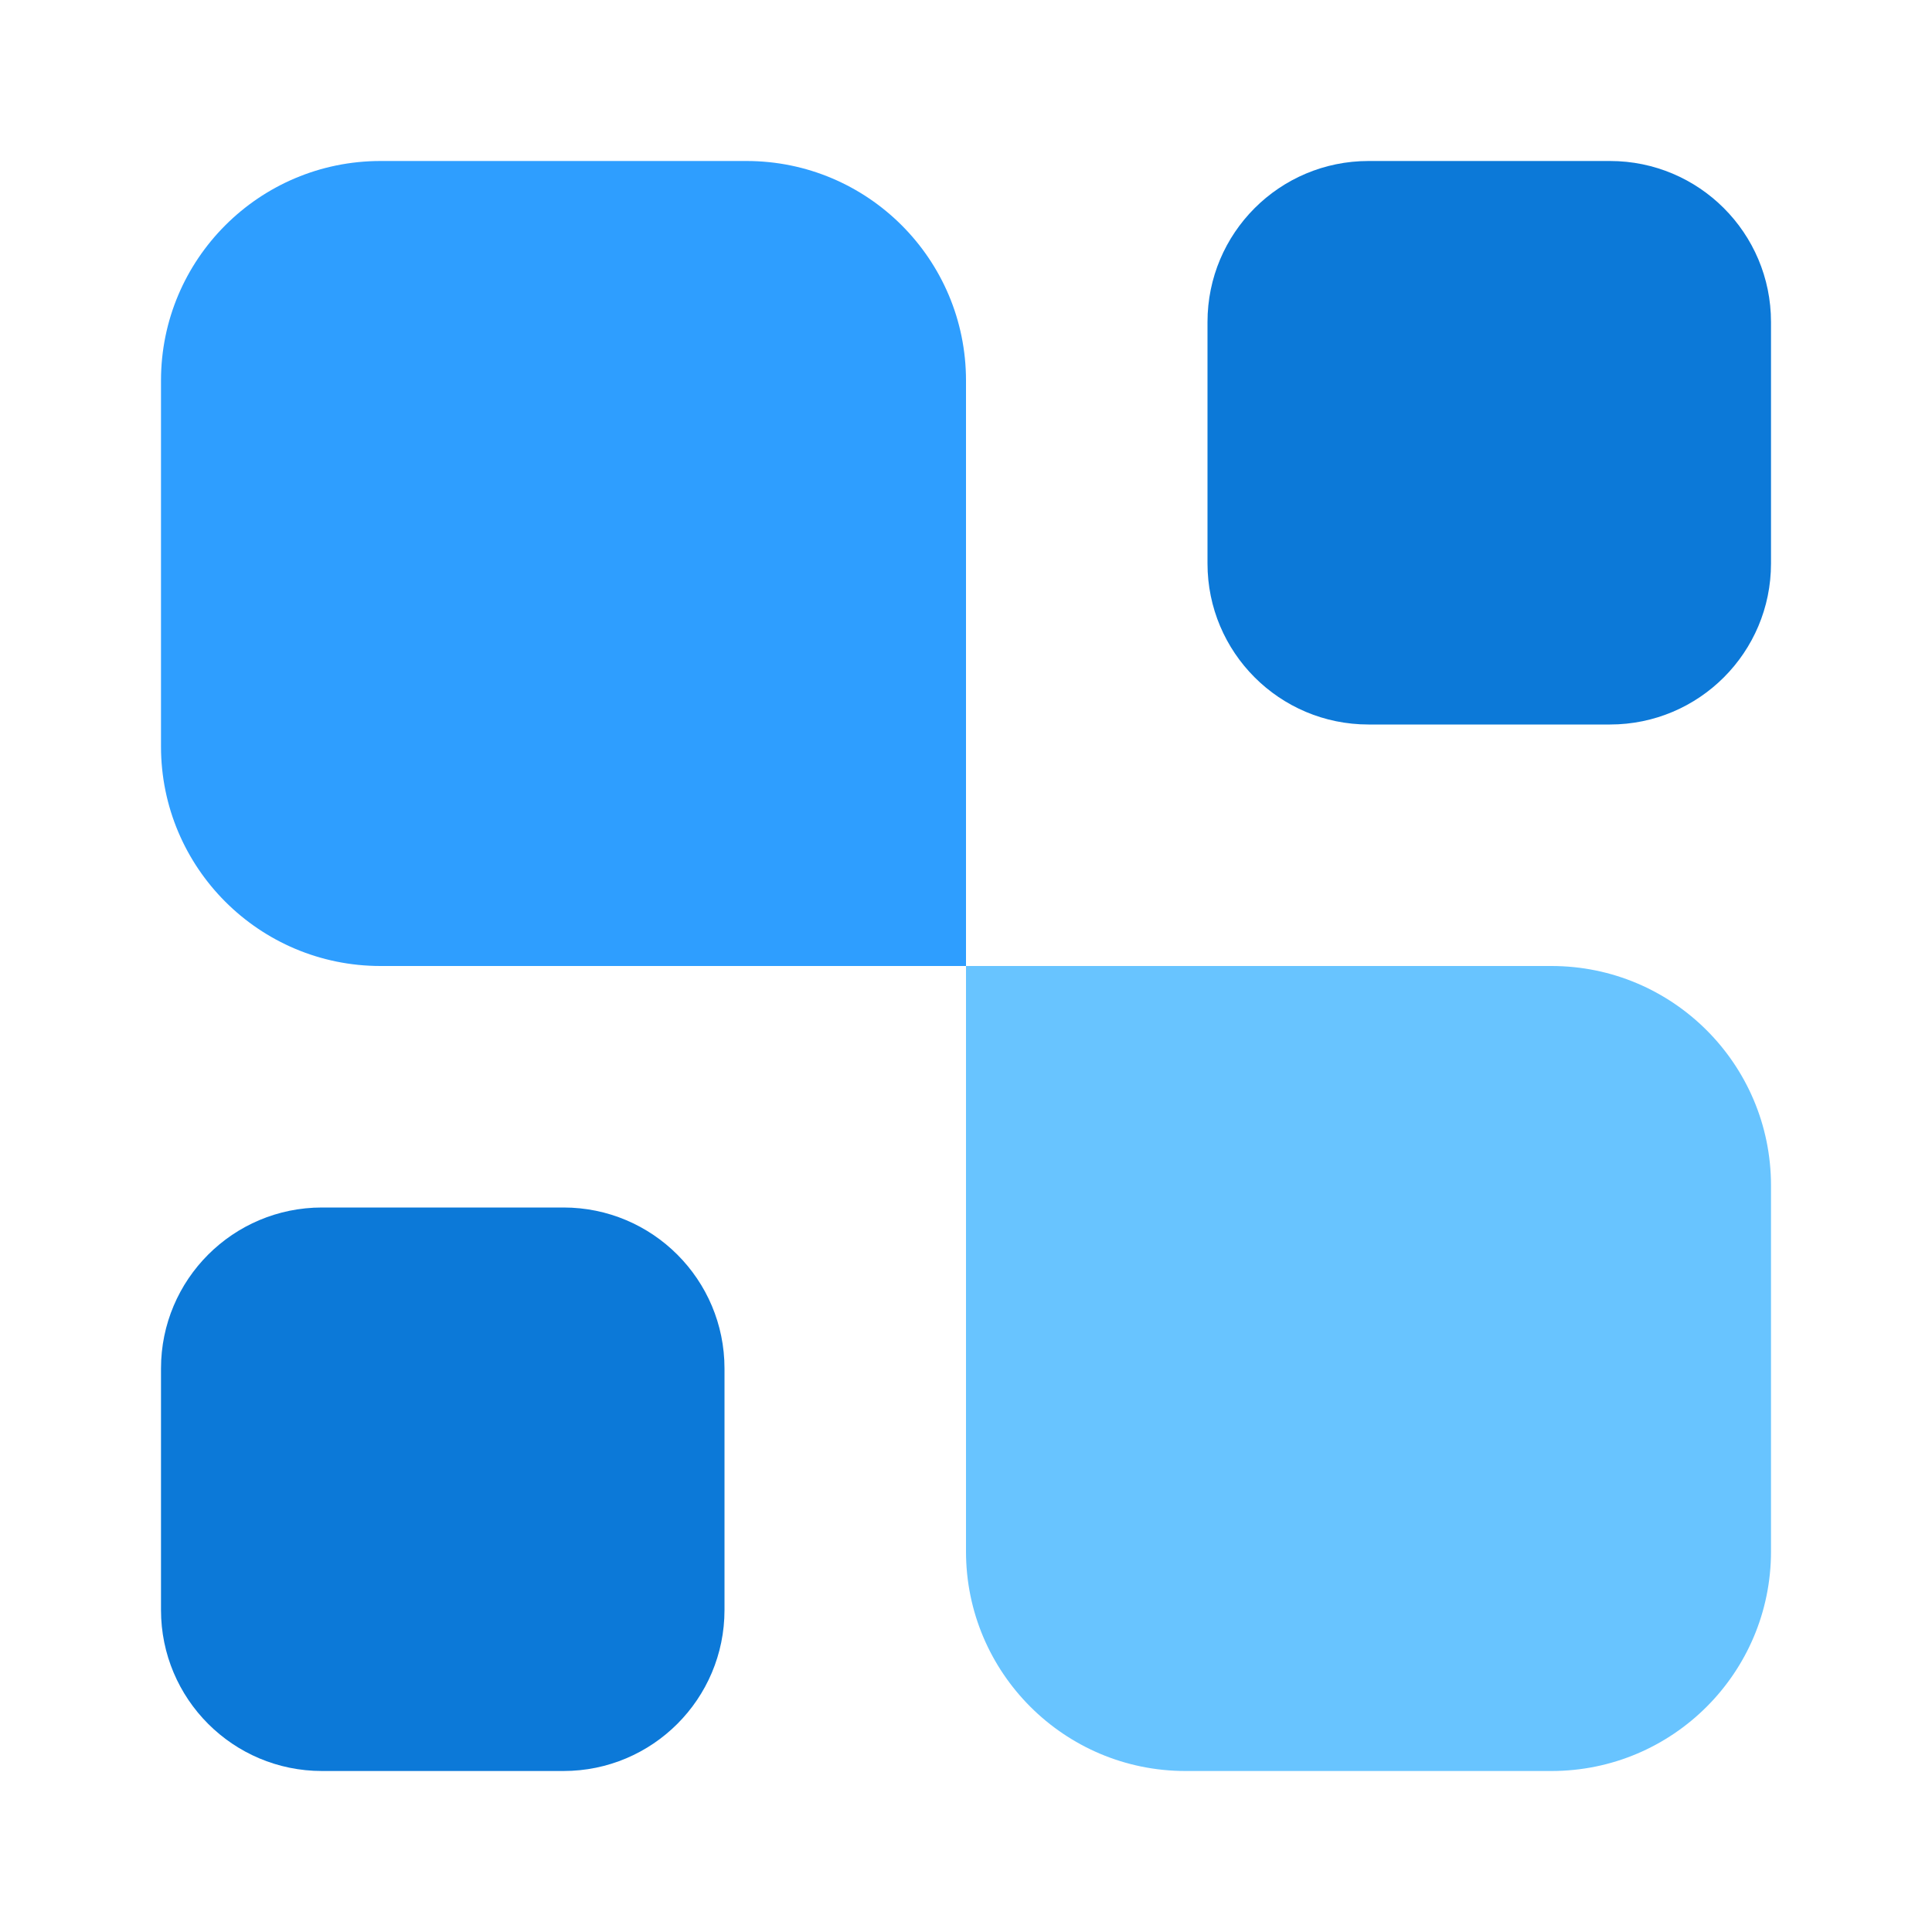
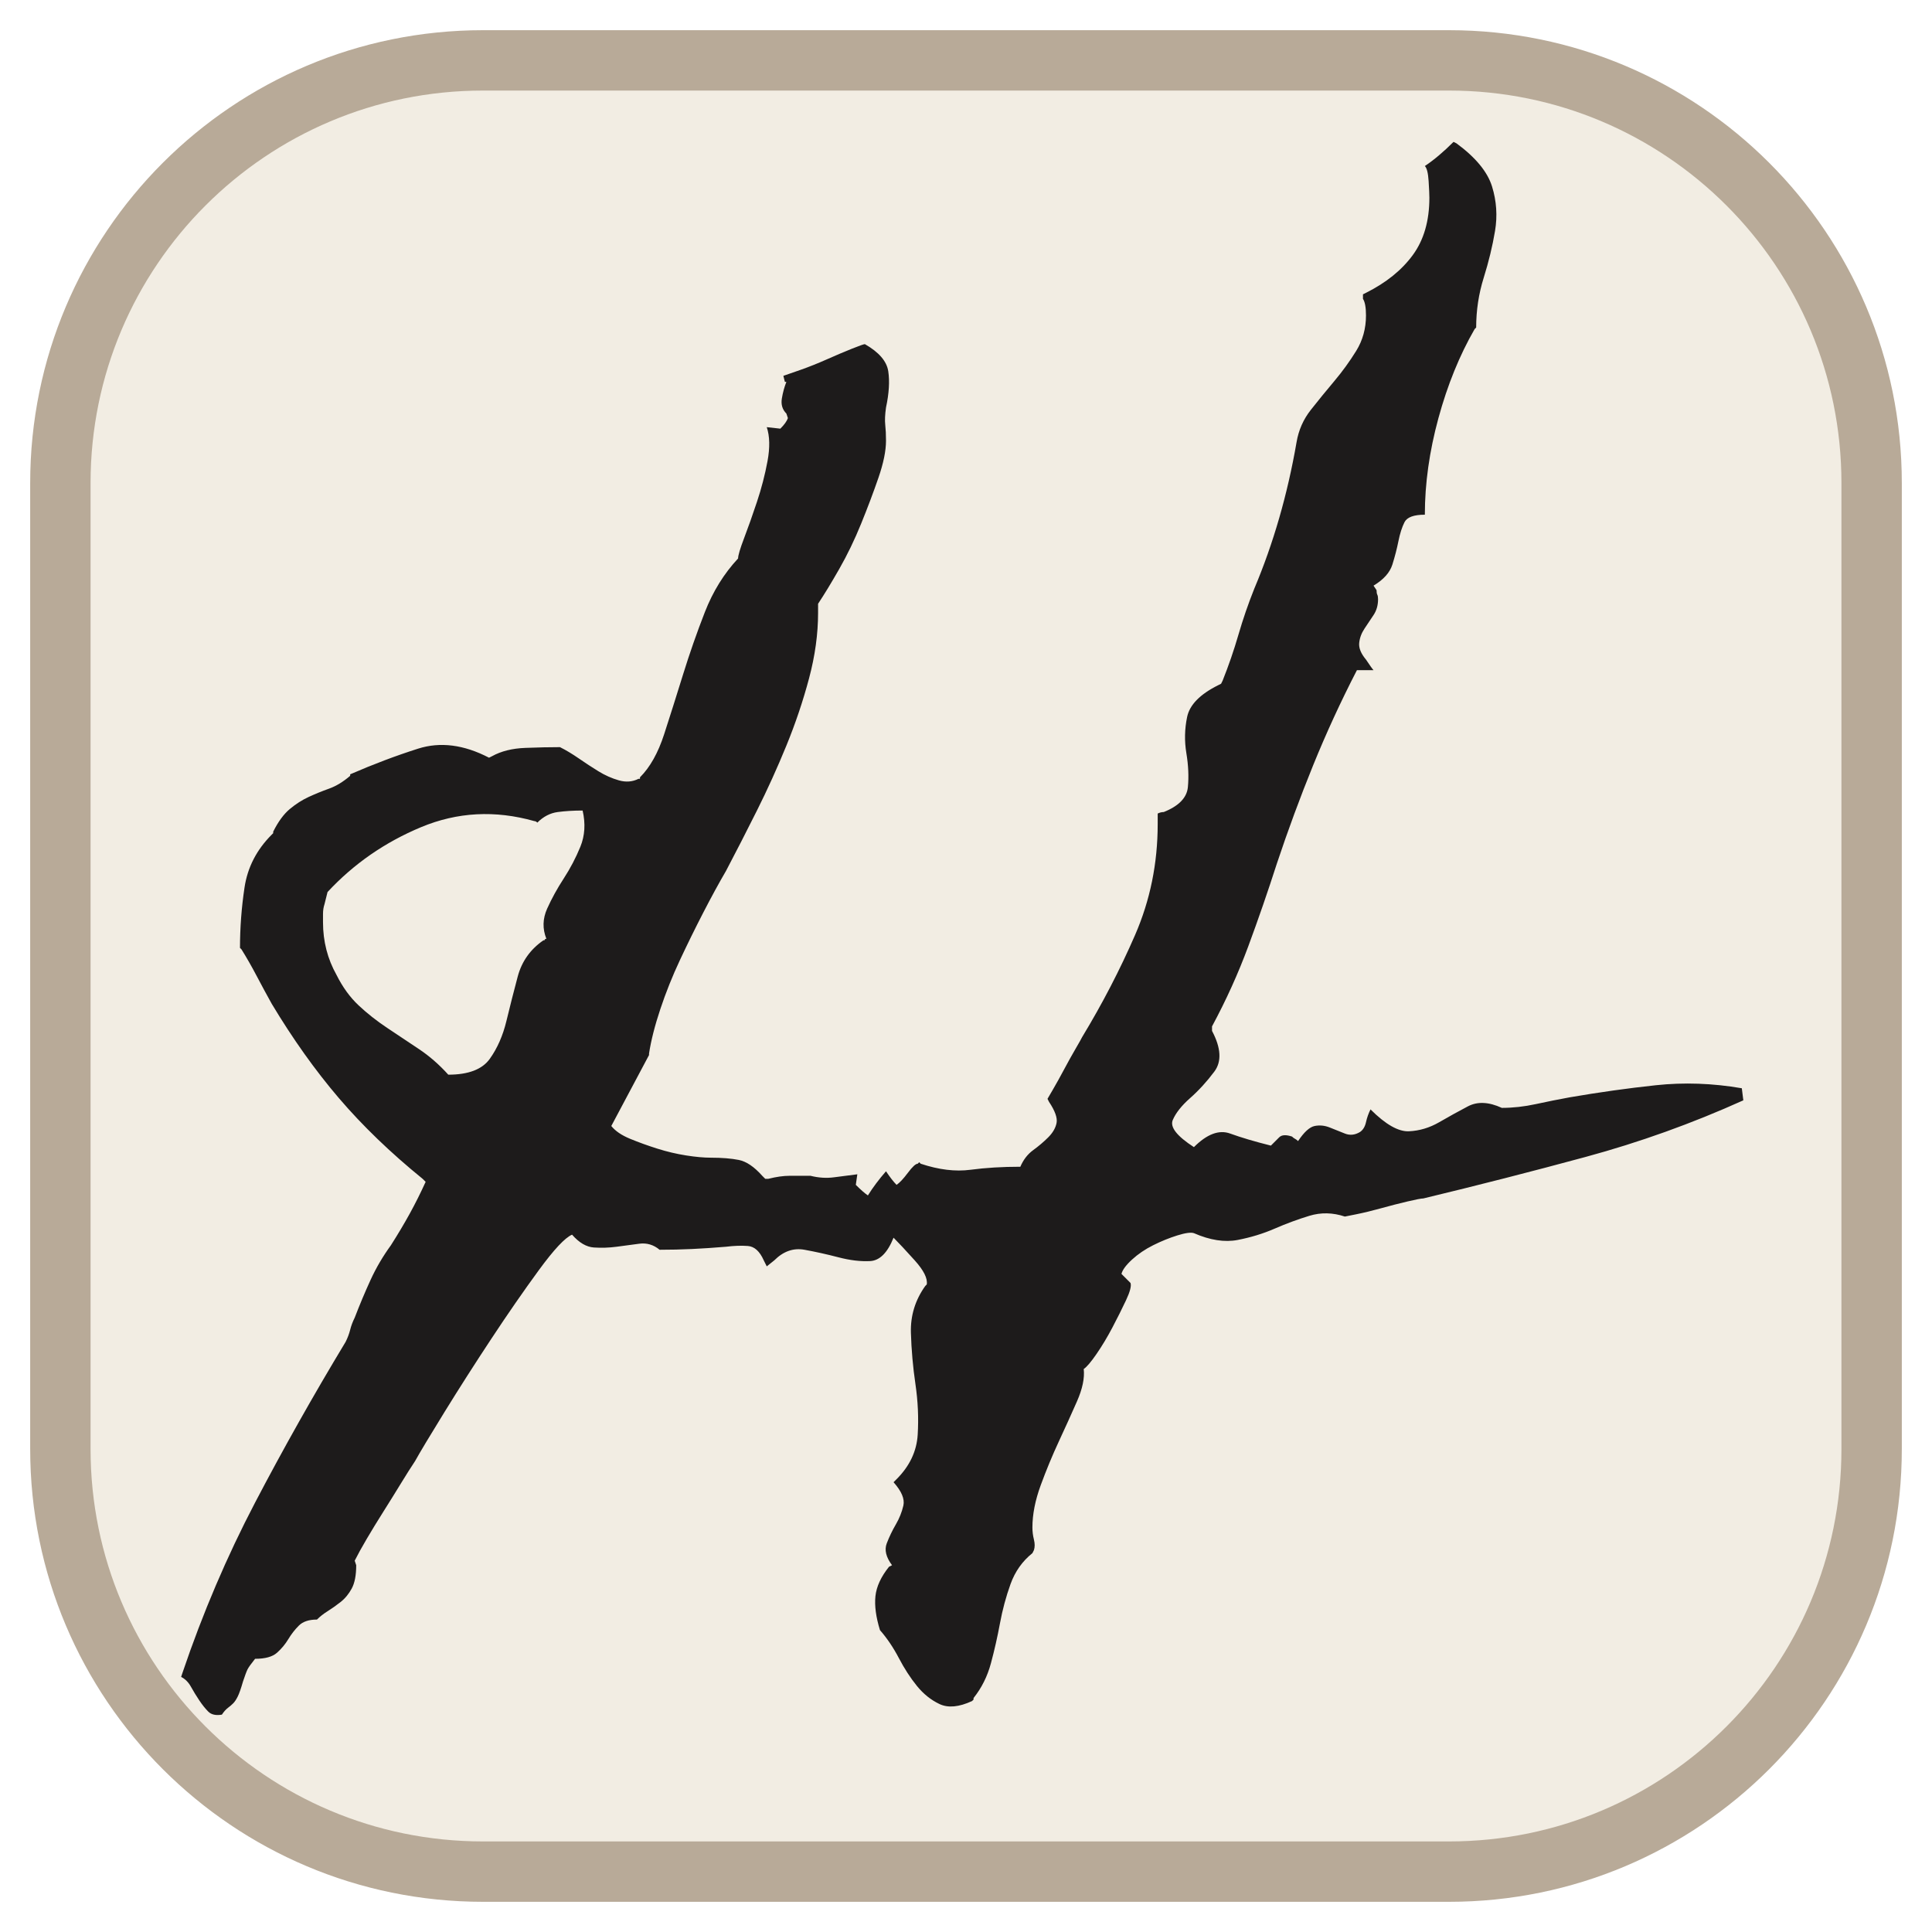
- <svg xmlns="http://www.w3.org/2000/svg" width="24" height="24" viewBox="0 0 24 24" fill="none">
-   <path d="M22 19.273C22 20.779 20.779 22 19.273 22H14.727C13.221 22 12 20.779 12 19.273V12H19.273C20.779 12 22 13.221 22 14.727V19.273Z" fill="#68C4FF" />
-   <path d="M20 2C21.105 2 22 2.895 22 4V7C22 8.105 21.105 9 20 9H17C15.895 9 15 8.105 15 7V4C15 2.895 15.895 2 17 2H20Z" fill="#0C79D8" />
-   <path d="M7 15C8.105 15 9 15.895 9 17V20C9 21.105 8.105 22 7 22H4C2.895 22 2 21.105 2 20V17C2 15.895 2.895 15 4 15H7Z" fill="#0C79D8" />
-   <path d="M12 12H4.727C3.221 12 2 10.779 2 9.273V4.727C2 3.221 3.221 2 4.727 2H9.273C10.779 2 12 3.221 12 4.727V12Z" fill="#2E9EFF" />
+ <svg xmlns="http://www.w3.org/2000/svg" width="64" height="64" viewBox="0 0 64 64" role="img" aria-labelledby="title">
+   <rect x="2" y="2" width="60" height="60" rx="14" fill="#f2ede3" stroke="#b8aa98" stroke-width="2" />
+   <path d="M963 371Q912 348 858.5 333.5Q805 319 751 306Q749 306 740.5 304.0Q732 302 723.0 299.5Q714 297 706.5 295.5Q699 294 699 294Q687 298 675.5 294.5Q664 291 652.5 286.0Q641 281 628.0 278.5Q615 276 599 283Q596 284 588.0 281.5Q580 279 572.0 275.0Q564 271 558.0 265.5Q552 260 551 256L557 250Q558 247 554.0 238.5Q550 230 545.0 220.5Q540 211 534.5 203.0Q529 195 526 193Q527 184 521.5 171.5Q516 159 509.5 145.0Q503 131 497.5 116.0Q492 101 492 88Q492 84 493.0 80.0Q494 76 493 73L492 71Q482 63 477.5 50.5Q473 38 470.5 24.5Q468 11 464.5 -2.0Q461 -15 453 -25V-26L452 -27Q439 -33 430.5 -29.0Q422 -25 415.5 -17.0Q409 -9 403.5 1.5Q398 12 391 20Q387 33 388.0 42.5Q389 52 397 62L399 63Q393 71 395.5 77.5Q398 84 401.5 90.0Q405 96 406.5 102.5Q408 109 400 118L402 120Q415 133 416.0 149.5Q417 166 414.5 183.0Q412 200 411.5 217.0Q411 234 421 248L422 249Q423 255 414.0 265.0Q405 275 400 280Q394 265 384.5 264.5Q375 264 363.5 267.0Q352 270 341.0 272.0Q330 274 321 265L316 261L314 265Q310 274 303.5 274.5Q297 275 289 274Q277 273 266.5 272.5Q256 272 245 272Q239 277 231.5 276.0Q224 275 216.5 274.0Q209 273 201.5 273.5Q194 274 187 282Q180 279 165.0 258.5Q150 238 133.5 213.0Q117 188 102.5 164.5Q88 141 83 132Q79 126 73.5 117.0Q68 108 62.0 98.5Q56 89 51.0 80.5Q46 72 43 66L44 63Q44 53 41.0 47.5Q38 42 33.5 38.5Q29 35 25.0 32.5Q21 30 18 27Q10 27 6.0 23.0Q2 19 -1.0 14.0Q-4 9 -8.5 5.0Q-13 1 -23 1Q-27 -4 -28.0 -6.0Q-29 -8 -31 -14Q-33 -21 -34.5 -24.0Q-36 -27 -37.5 -28.5Q-39 -30 -41.0 -31.5Q-43 -33 -45 -36Q-51 -37 -54.0 -34.0Q-57 -31 -60.0 -26.5Q-63 -22 -65.5 -17.5Q-68 -13 -72 -11L-71 -8Q-51 51 -23.0 104.5Q5 158 37 211Q39 215 40.0 219.0Q41 223 43 227Q48 240 53.5 252.0Q59 264 67 275Q74 286 79.5 296.0Q85 306 90 317L88 319Q56 345 32.5 372.5Q9 400 -12 435Q-17 444 -22.0 453.5Q-27 463 -32 471L-33 472Q-33 492 -30.0 512.0Q-27 532 -12 547L-11 548V549Q-6 559 0.0 564.0Q6 569 12.5 572.0Q19 575 26.0 577.5Q33 580 40 586V587Q63 597 85.0 604.0Q107 611 132 598L134 599Q143 604 156.0 604.5Q169 605 179 605Q185 602 191.5 597.5Q198 593 204.5 589.0Q211 585 218.0 583.0Q225 581 231 584H232V585Q242 595 248.0 613.5Q254 632 260.5 653.0Q267 674 275.0 694.5Q283 715 297 730Q297 733 301.0 743.5Q305 754 309.5 767.5Q314 781 316.5 794.5Q319 808 316 817L325 816Q329 820 330 823L329 826Q325 830 326.0 836.0Q327 842 329 847H328L327 851Q330 852 338.5 855.0Q347 858 356.0 862.0Q365 866 372.5 869.0Q380 872 381 872Q395 864 396.5 854.0Q398 844 395 830Q394 823 394.5 818.5Q395 814 395 808Q395 798 390.0 783.5Q385 769 378.5 753.0Q372 737 364.0 723.0Q356 709 350 700V694Q350 673 344.0 650.5Q338 628 329.0 606.0Q320 584 309.5 563.0Q299 542 289 523Q282 511 274.0 495.5Q266 480 258.5 464.0Q251 448 245.5 431.5Q240 415 238 402V401L213 354Q217 349 225.5 345.5Q234 342 243.5 339.0Q253 336 262.5 334.5Q272 333 279 333Q290 333 297.5 331.5Q305 330 313 321L315 319H317Q325 321 331.0 321.0Q337 321 345 321Q353 319 360.5 320.0Q368 321 376 322L375 315Q380 310 383 308Q388 316 395 324Q399 318 402 315Q405 317 409.5 323.0Q414 329 416 329L417 330L418 329Q436 323 451.0 325.0Q466 327 484 327Q487 334 492.5 338.0Q498 342 502.5 346.5Q507 351 508.0 356.0Q509 361 503 370L502 372Q502 372 505.5 378.0Q509 384 513.0 391.5Q517 399 520.5 405.0Q524 411 525 413Q545 446 560.0 480.5Q575 515 575 554V561Q577 562 579 562Q594 568 595.0 578.5Q596 589 594.0 601.0Q592 613 594.5 625.0Q597 637 615 646L617 647L618 649Q624 664 628.5 679.5Q633 695 639 710Q658 755 667 807Q669 819 676.5 828.5Q684 838 692.0 847.5Q700 857 706.5 867.5Q713 878 713 891Q713 899 711 902V905L713 906Q733 916 744.0 931.0Q755 946 755 969Q755 972 754.5 980.0Q754 988 752 990Q761 996 771 1006L773 1005Q792 991 796.5 976.5Q801 962 798.5 947.0Q796 932 791.0 916.0Q786 900 786 883L785 882Q770 856 761.0 823.0Q752 790 752 759Q741 759 738.5 754.0Q736 749 734.5 741.5Q733 734 730.5 726.0Q728 718 718 712L720 709Q720 707 720.5 706.0Q721 705 721 703Q721 697 718.0 692.5Q715 688 712.0 683.5Q709 679 708.5 674.0Q708 669 713 663Q717 657 718 656H707Q691 625 678.0 593.0Q665 561 654 528Q645 500 635.0 473.0Q625 446 611 420V417Q620 400 612.5 390.0Q605 380 596.5 372.5Q588 365 585.0 358.0Q582 351 599 340Q612 353 623.0 349.0Q634 345 650 341Q653 344 655.5 346.5Q658 349 664 347Q665 346 666.0 345.5Q667 345 668 344Q674 353 679.0 354.0Q684 355 689.0 353.0Q694 351 699.0 349.0Q704 347 709 350Q712 352 713.0 356.5Q714 361 716 365Q731 350 741.5 350.5Q752 351 761.5 356.5Q771 362 780.5 367.0Q790 372 803 366Q814 366 825.5 368.5Q837 371 848 373Q877 378 905.0 381.0Q933 384 962 379ZM194 563Q185 563 177.5 562.0Q170 561 164 555Q163 556 162 556Q123 567 87.0 552.0Q51 537 25 509L23 501Q22 498 22.0 494.5Q22 491 22 489Q22 470 31 454Q37 442 45.5 434.0Q54 426 64.5 419.0Q75 412 85.5 405.0Q96 398 105 388Q125 388 132.5 398.5Q140 409 143.5 423.5Q147 438 151.0 453.0Q155 468 168 477Q169 477 169.0 477.5Q169 478 170 478Q166 488 170.5 498.0Q175 508 181.5 518.0Q188 528 192.5 539.0Q197 550 194 563Z" transform="translate(9.6 55) scale(.05 -.05)" fill="#1d1b1b" />
</svg>
